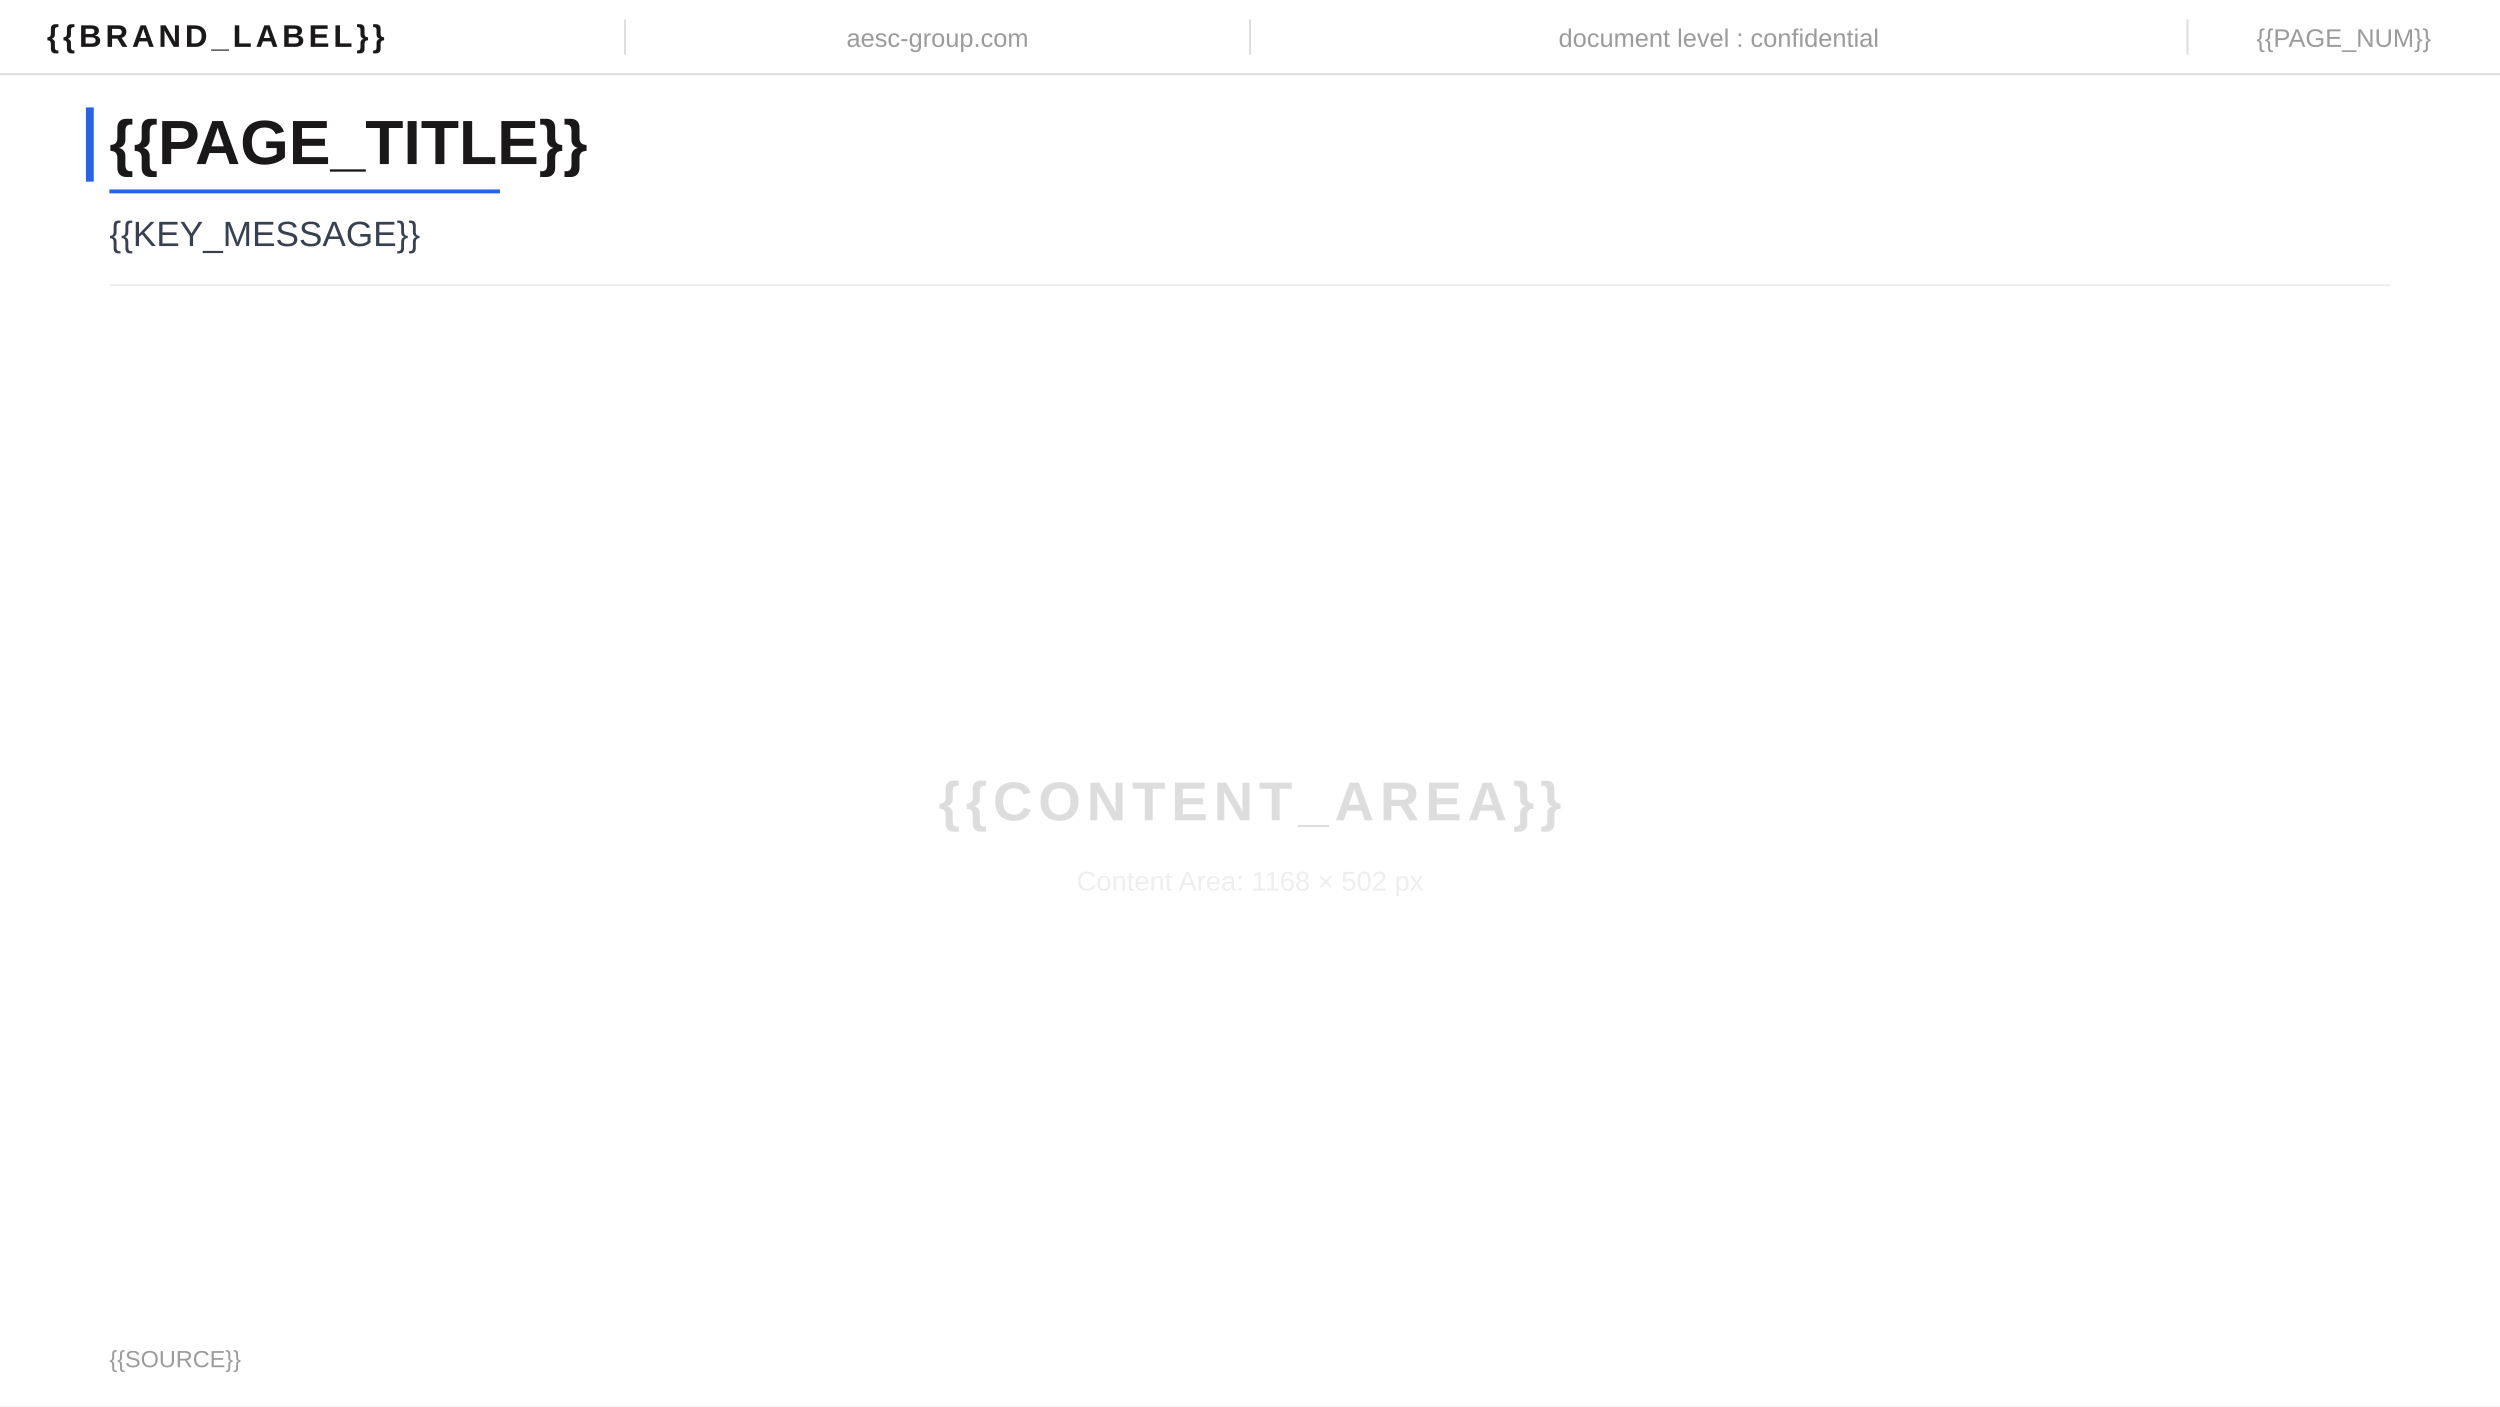
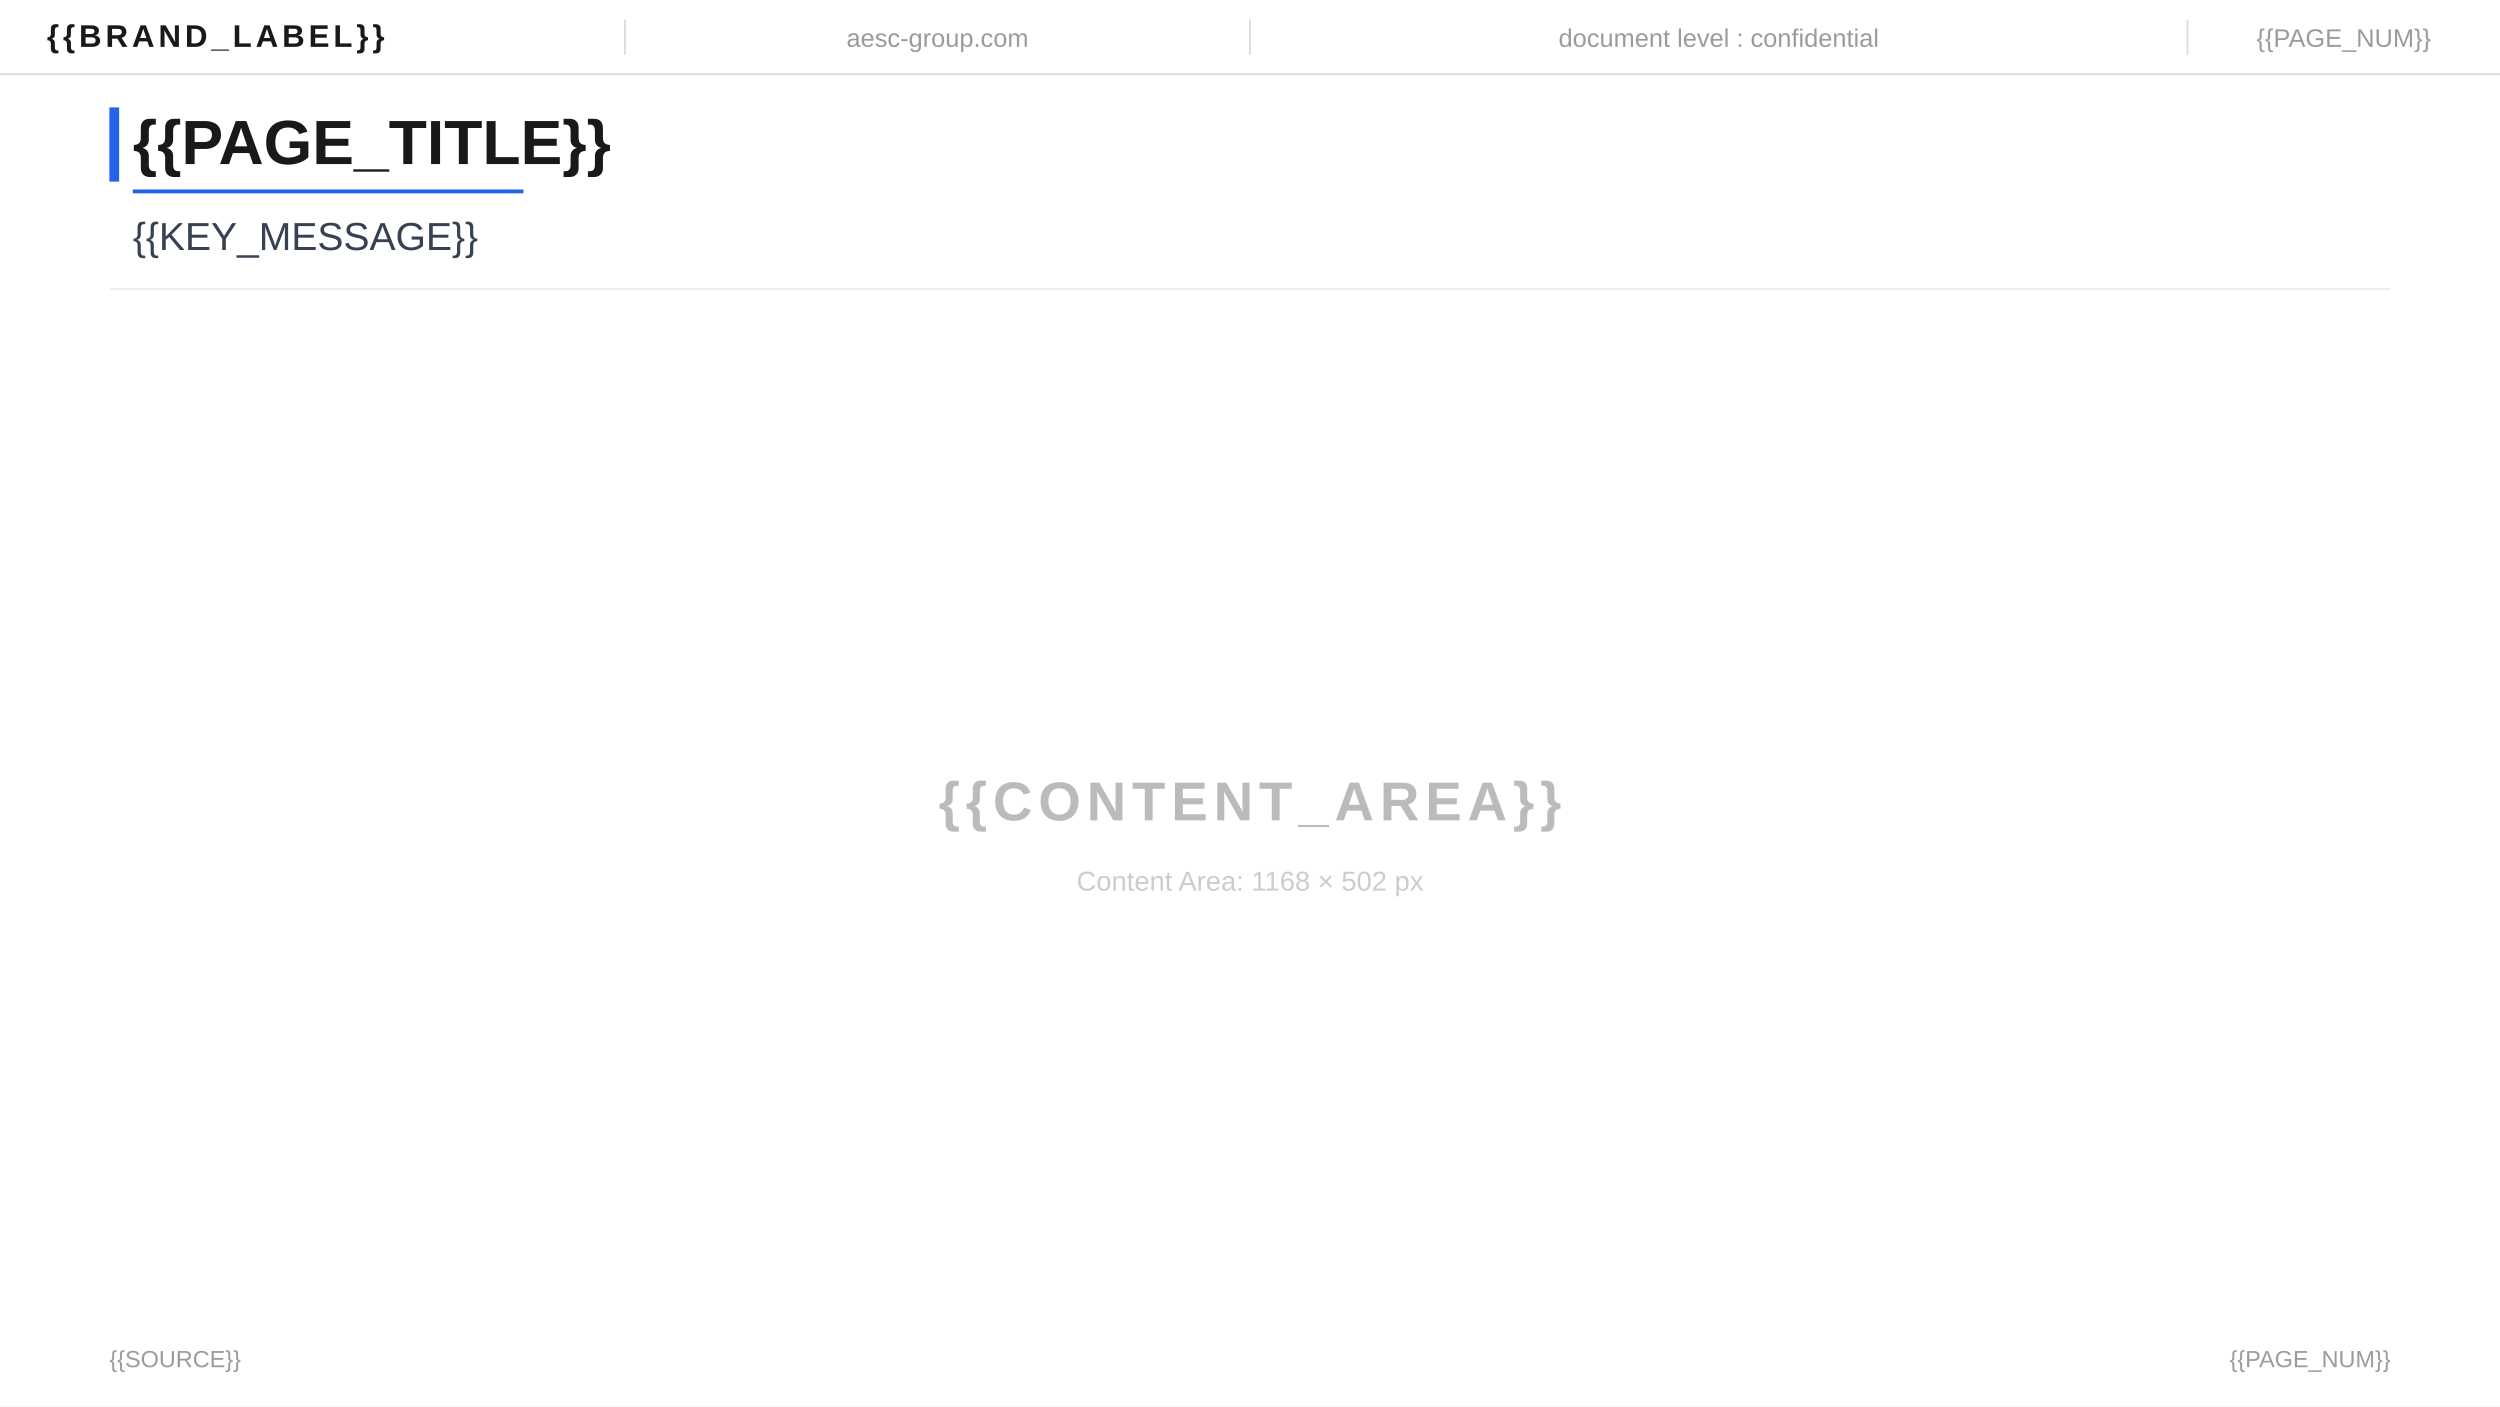
<svg xmlns="http://www.w3.org/2000/svg" width="1280" height="720" viewBox="0 0 1280 720">
  <rect width="1280" height="720" fill="#FFFFFF" />
  <rect x="0" y="0" width="1280" height="38" fill="#FFFFFF" />
-   <text x="24" y="24" fill="#1A1818" font-family="Arial, Helvetica Neue, Microsoft YaHei, PingFang SC, sans-serif" font-size="16" font-weight="700" letter-spacing="2">{{BRAND_LABEL}}</text>
+   <text x="24" y="24" fill="#1A1818" font-family="Arial, &quot;Helvetica Neue&quot;, &quot;Microsoft YaHei&quot;, &quot;PingFang SC&quot;, sans-serif" font-size="16" font-weight="700" letter-spacing="2">{{BRAND_LABEL}}</text>
  <line x1="320" y1="10" x2="320" y2="28" stroke="#DDDDDD" stroke-width="1" />
  <text x="480" y="24" text-anchor="middle" fill="#9B9B9B" font-family="Arial, sans-serif" font-size="13">aesc-group.com</text>
  <line x1="640" y1="10" x2="640" y2="28" stroke="#DDDDDD" stroke-width="1" />
  <text x="880" y="24" text-anchor="middle" fill="#9B9B9B" font-family="Arial, sans-serif" font-size="13">document level : confidential</text>
  <line x1="1120" y1="10" x2="1120" y2="28" stroke="#DDDDDD" stroke-width="1" />
  <text x="1200" y="24" text-anchor="middle" fill="#9B9B9B" font-family="Arial, sans-serif" font-size="13">{{PAGE_NUM}}</text>
  <line x1="0" y1="38" x2="1280" y2="38" stroke="#DDDDDD" stroke-width="1" />
-   <rect x="44" y="55" width="4" height="38" fill="#2563EB" />
-   <text x="56" y="84" fill="#1A1818" font-family="Microsoft YaHei, PingFang SC, Arial, sans-serif" font-size="32" font-weight="700">{{PAGE_TITLE}}</text>
-   <line x1="56" y1="98" x2="256" y2="98" stroke="#2563EB" stroke-width="2" />
-   <text x="56" y="126" fill="#374151" font-family="Microsoft YaHei, PingFang SC, Arial, sans-serif" font-size="18">{{KEY_MESSAGE}}</text>
-   <line x1="56" y1="146" x2="1224" y2="146" stroke="#EEEEEE" stroke-width="1" />
-   <text x="640" y="420" text-anchor="middle" fill="#DDDDDD" font-family="Microsoft YaHei, PingFang SC, Arial, sans-serif" font-size="28" font-weight="700" letter-spacing="3">{{CONTENT_AREA}}</text>
-   <text x="640" y="456" text-anchor="middle" fill="#EEEEEE" font-family="Microsoft YaHei, PingFang SC, Arial, sans-serif" font-size="14">Content Area: 1168 × 502 px</text>
-   <text x="56" y="700" fill="#9B9B9B" font-family="Microsoft YaHei, PingFang SC, Arial, sans-serif" font-size="12">{{SOURCE}}</text>
+   <rect x="56" y="55" width="5" height="38" fill="#2563EB" />
+   <text x="68" y="84" fill="#1A1818" font-family="Arial, &quot;Helvetica Neue&quot;, &quot;Microsoft YaHei&quot;, &quot;PingFang SC&quot;, sans-serif" font-size="32" font-weight="700">{{PAGE_TITLE}}</text>
+   <line x1="68" y1="98" x2="268" y2="98" stroke="#2563EB" stroke-width="2" />
+   <text x="68" y="128" fill="#374151" font-family="Arial, &quot;Helvetica Neue&quot;, &quot;Microsoft YaHei&quot;, &quot;PingFang SC&quot;, sans-serif" font-size="20">{{KEY_MESSAGE}}</text>
+   <line x1="56" y1="148" x2="1224" y2="148" stroke="#EEEEEE" stroke-width="1" />
+   <text x="640" y="420" text-anchor="middle" fill="#BBBBBB" font-family="Arial, &quot;Helvetica Neue&quot;, &quot;Microsoft YaHei&quot;, &quot;PingFang SC&quot;, sans-serif" font-size="28" font-weight="700" letter-spacing="3">{{CONTENT_AREA}}</text>
+   <text x="640" y="456" text-anchor="middle" fill="#CCCCCC" font-family="Arial, &quot;Helvetica Neue&quot;, &quot;Microsoft YaHei&quot;, &quot;PingFang SC&quot;, sans-serif" font-size="14">Content Area: 1168 × 502 px</text>
+   <text x="56" y="700" fill="#9B9B9B" font-family="Arial, &quot;Helvetica Neue&quot;, &quot;Microsoft YaHei&quot;, &quot;PingFang SC&quot;, sans-serif" font-size="12">{{SOURCE}}</text>
+   <text x="1224" y="700" text-anchor="end" fill="#9B9B9B" font-family="Arial, sans-serif" font-size="12">{{PAGE_NUM}}</text>
</svg>
